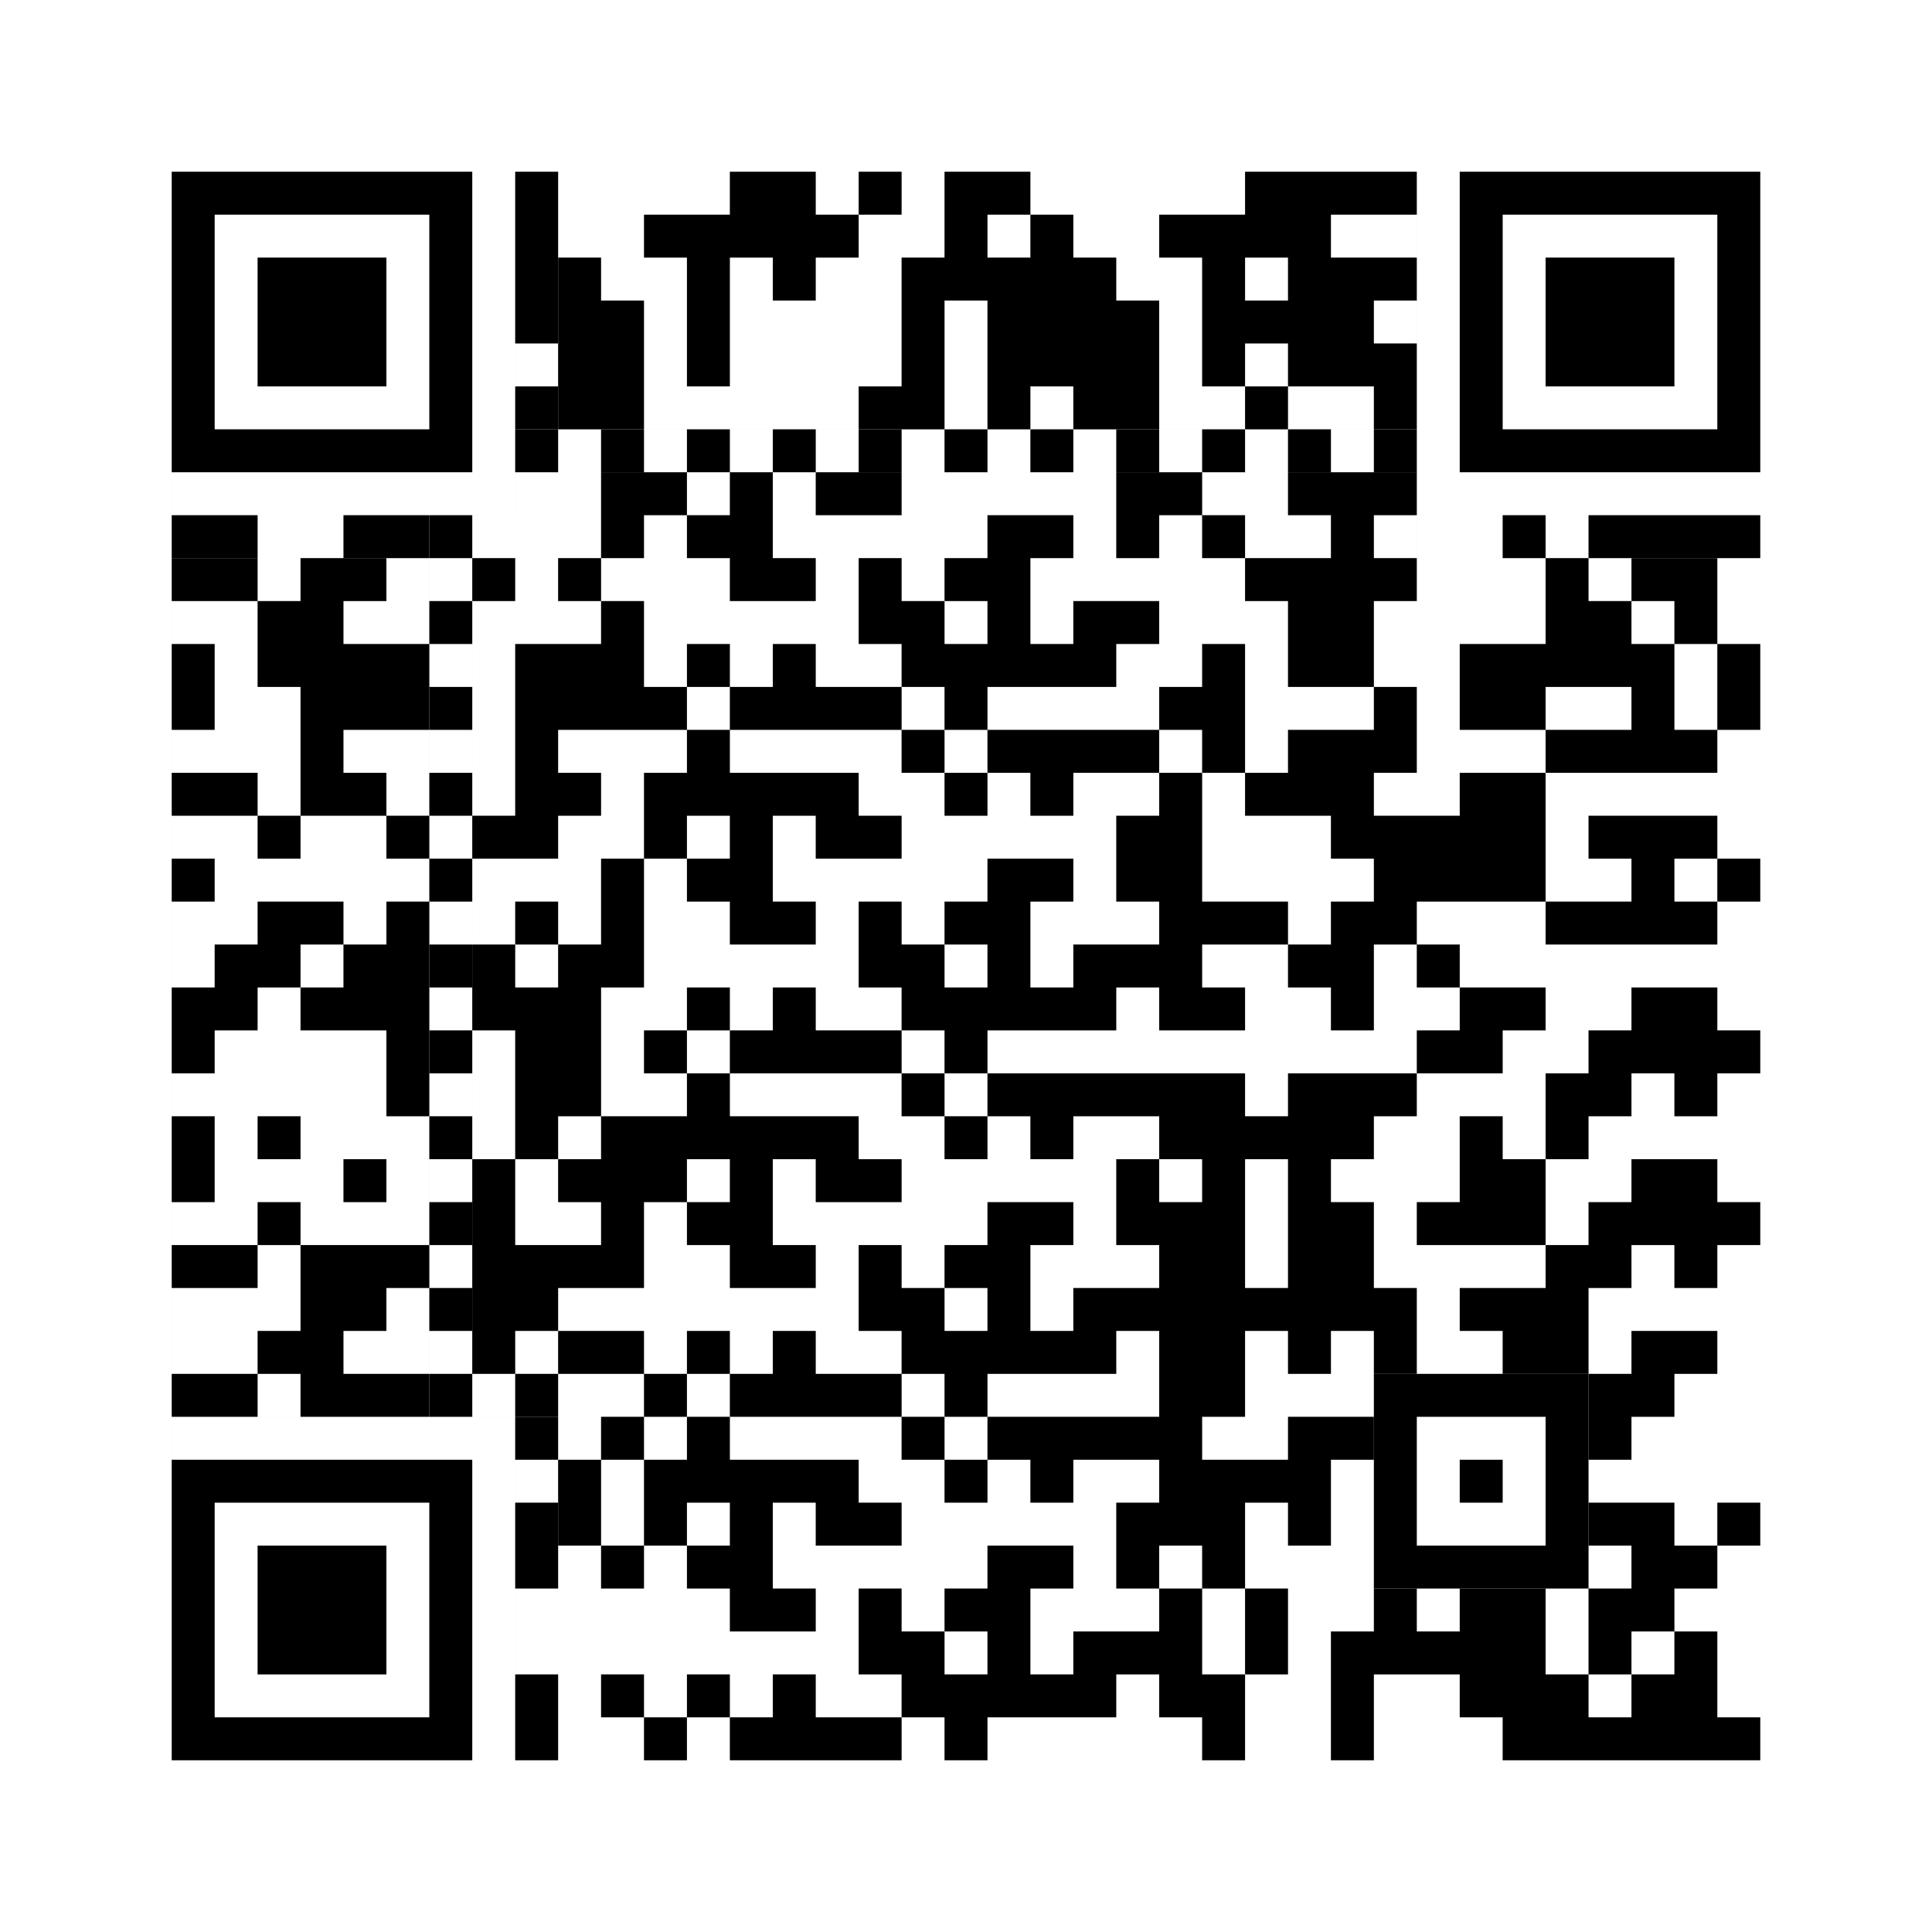
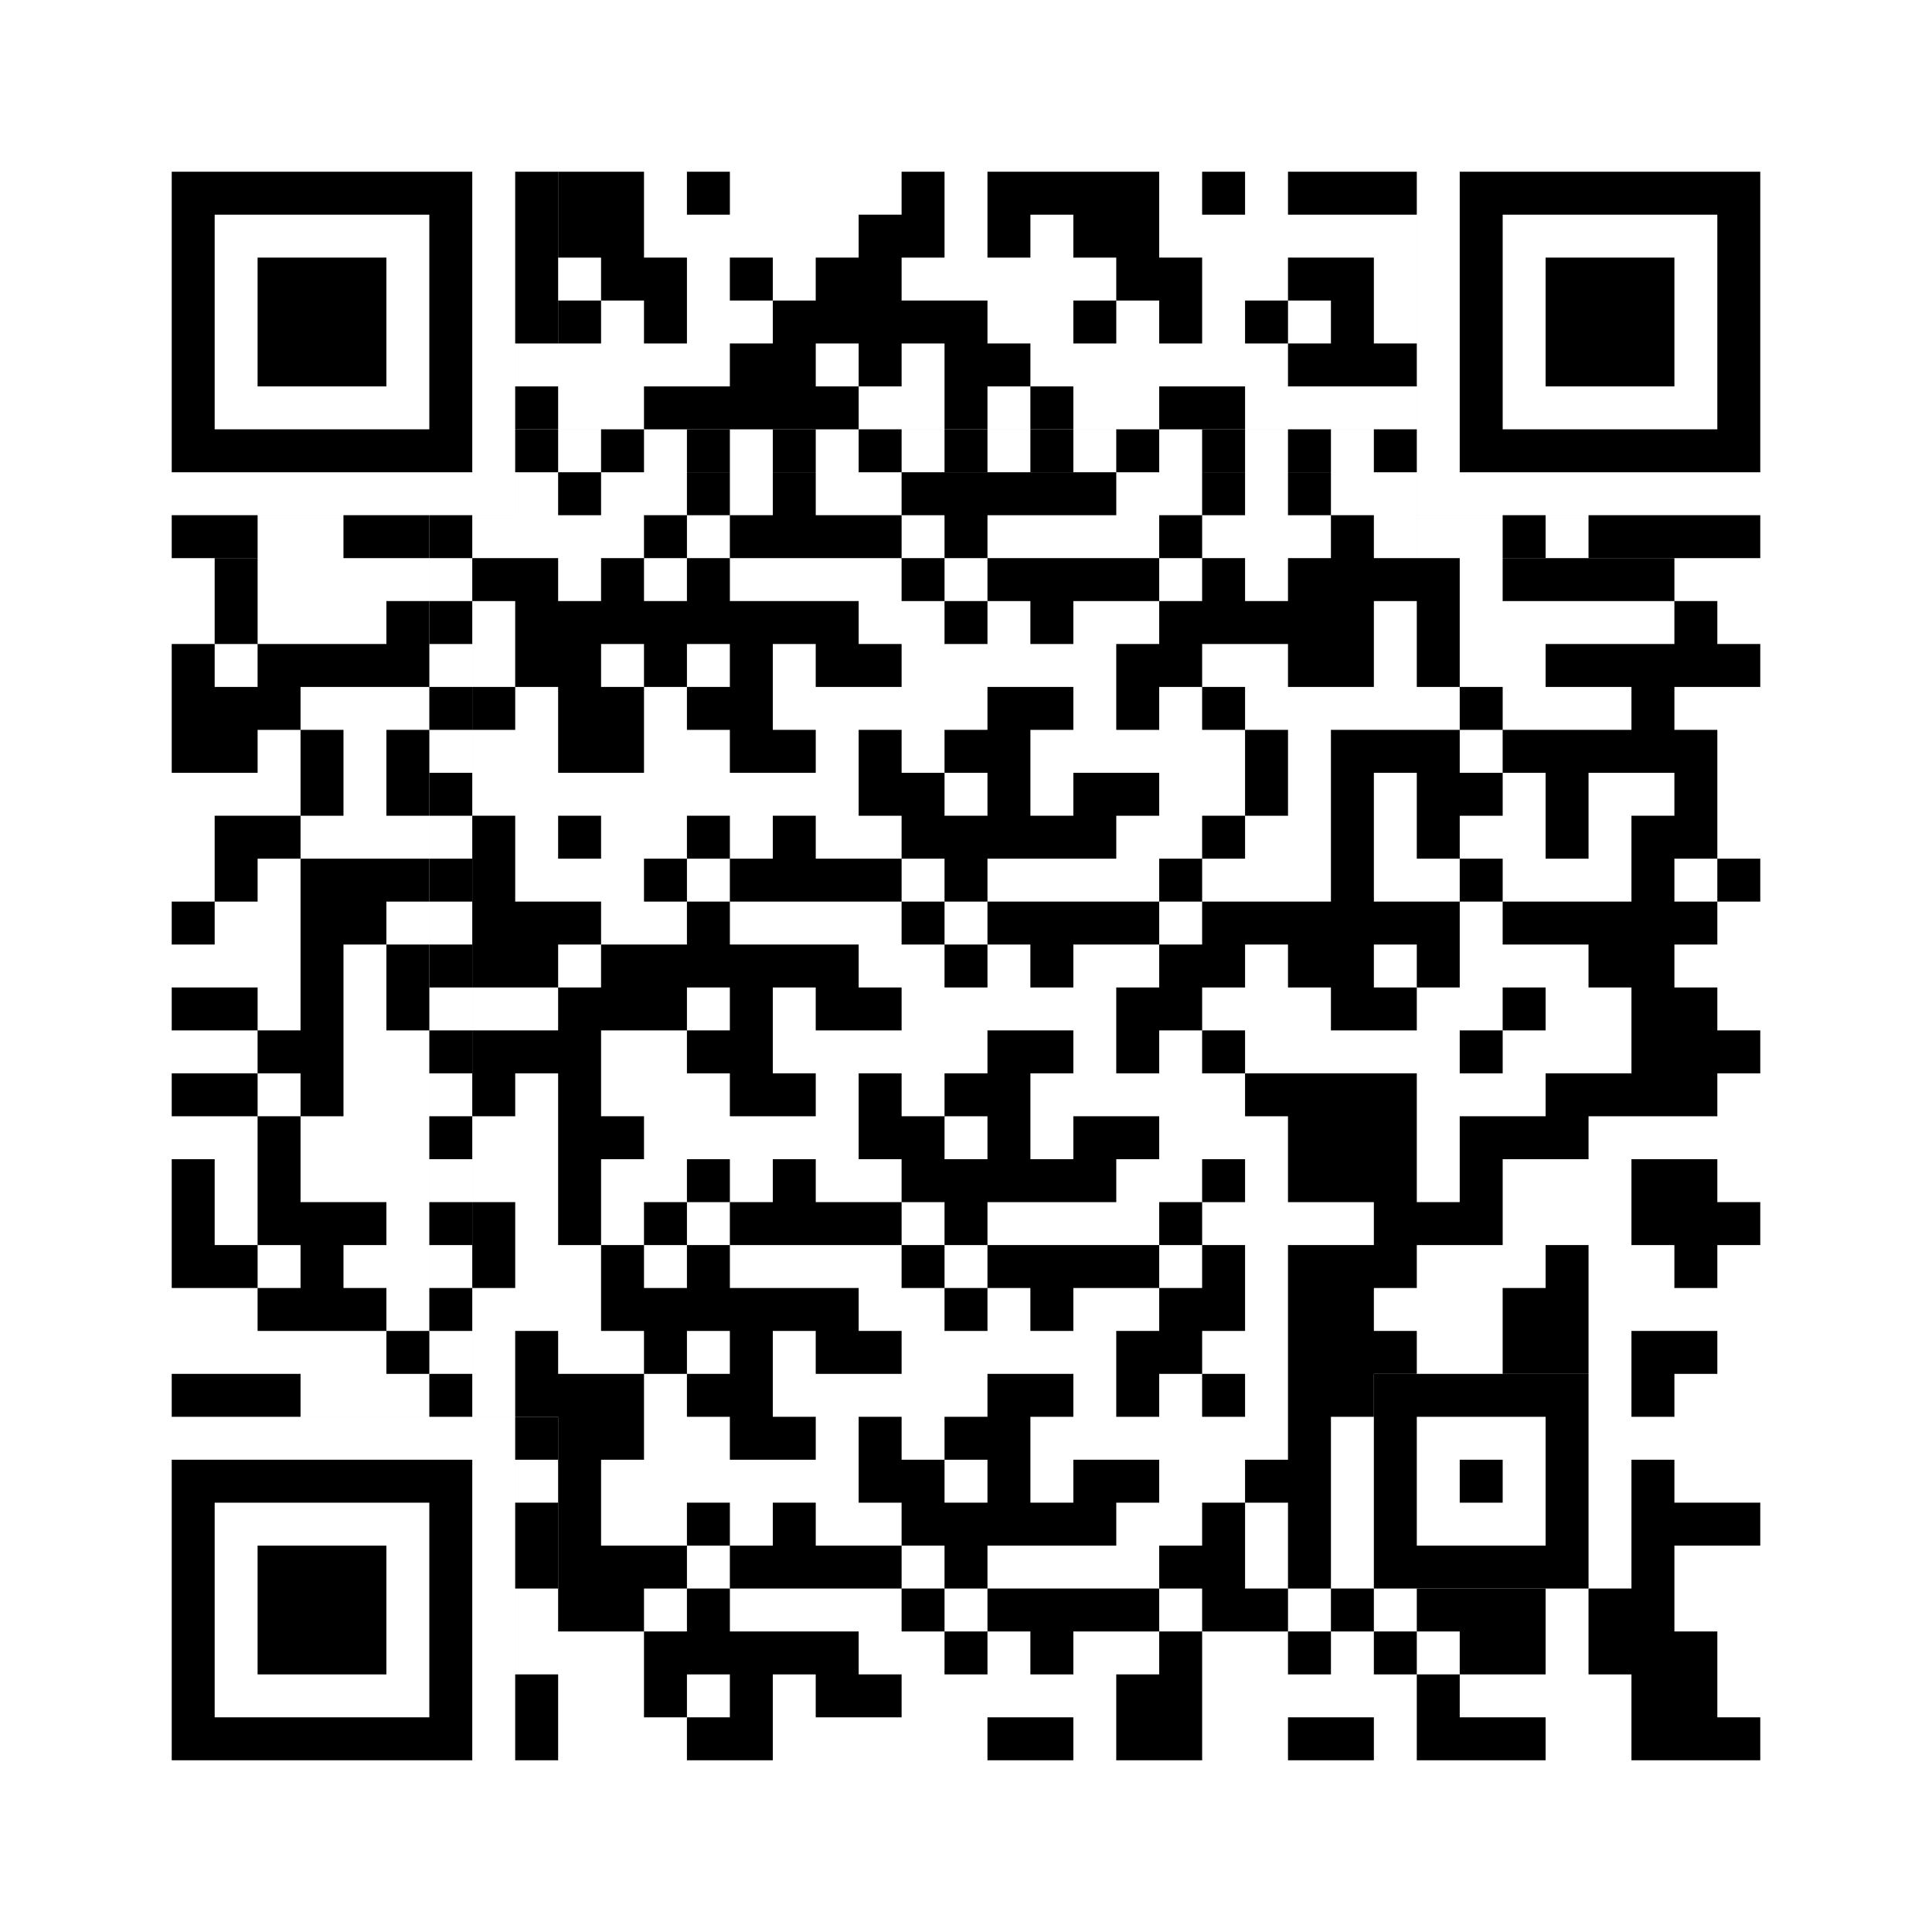
<svg xmlns="http://www.w3.org/2000/svg" class="qr-svg " style="width: 100%; height: auto;" viewBox="0 0 45 45">
  <defs>
    <style>rect{shape-rendering:crispEdges}</style>
  </defs>
-   <path class="qr-4 " stroke="transparent" fill="#fff" fill-opacity="1" d="M13 4 h4 v1 h-4Z M19 4 h1 v1 h-1Z M21 4 h1 v1 h-1Z M24 4 h5 v1 h-5Z M13 5 h2 v1 h-2Z M20 5 h2 v1 h-2Z M23 5 h1 v1 h-1Z M25 5 h2 v1 h-2Z M31 5 h2 v1 h-2Z M14 6 h2 v1 h-2Z M17 6 h1 v1 h-1Z M19 6 h2 v1 h-2Z M26 6 h2 v1 h-2Z M29 6 h1 v1 h-1Z M15 7 h1 v1 h-1Z M17 7 h4 v1 h-4Z M22 7 h1 v1 h-1Z M27 7 h1 v1 h-1Z M32 7 h1 v1 h-1Z M15 8 h1 v1 h-1Z M17 8 h4 v1 h-4Z M22 8 h1 v1 h-1Z M27 8 h1 v1 h-1Z M29 8 h1 v1 h-1Z M15 9 h5 v1 h-5Z M22 9 h1 v1 h-1Z M24 9 h1 v1 h-1Z M27 9 h2 v1 h-2Z M30 9 h2 v1 h-2Z M13 11 h1 v1 h-1Z M16 11 h1 v1 h-1Z M18 11 h1 v1 h-1Z M21 11 h5 v1 h-5Z M28 11 h2 v1 h-2Z M13 12 h1 v1 h-1Z M15 12 h1 v1 h-1Z M18 12 h5 v1 h-5Z M25 12 h1 v1 h-1Z M27 12 h1 v1 h-1Z M29 12 h2 v1 h-2Z M32 12 h1 v1 h-1Z M6 13 h1 v1 h-1Z M9 13 h1 v1 h-1Z M12 13 h1 v1 h-1Z M14 13 h3 v1 h-3Z M19 13 h1 v1 h-1Z M21 13 h1 v1 h-1Z M24 13 h5 v1 h-5Z M33 13 h3 v1 h-3Z M37 13 h1 v1 h-1Z M40 13 h1 v1 h-1Z M4 14 h2 v1 h-2Z M8 14 h2 v1 h-2Z M11 14 h3 v1 h-3Z M15 14 h5 v1 h-5Z M22 14 h1 v1 h-1Z M24 14 h1 v1 h-1Z M27 14 h3 v1 h-3Z M32 14 h4 v1 h-4Z M38 14 h1 v1 h-1Z M40 14 h1 v1 h-1Z M5 15 h1 v1 h-1Z M11 15 h1 v1 h-1Z M15 15 h1 v1 h-1Z M17 15 h1 v1 h-1Z M19 15 h2 v1 h-2Z M26 15 h2 v1 h-2Z M29 15 h1 v1 h-1Z M32 15 h2 v1 h-2Z M39 15 h1 v1 h-1Z M5 16 h2 v1 h-2Z M11 16 h1 v1 h-1Z M16 16 h1 v1 h-1Z M21 16 h1 v1 h-1Z M23 16 h4 v1 h-4Z M29 16 h3 v1 h-3Z M33 16 h1 v1 h-1Z M36 16 h2 v1 h-2Z M39 16 h1 v1 h-1Z M4 17 h3 v1 h-3Z M8 17 h2 v1 h-2Z M11 17 h1 v1 h-1Z M13 17 h3 v1 h-3Z M17 17 h4 v1 h-4Z M22 17 h1 v1 h-1Z M27 17 h1 v1 h-1Z M29 17 h1 v1 h-1Z M33 17 h3 v1 h-3Z M40 17 h1 v1 h-1Z M6 18 h1 v1 h-1Z M9 18 h1 v1 h-1Z M11 18 h1 v1 h-1Z M14 18 h1 v1 h-1Z M20 18 h2 v1 h-2Z M23 18 h1 v1 h-1Z M25 18 h2 v1 h-2Z M28 18 h1 v1 h-1Z M32 18 h2 v1 h-2Z M36 18 h5 v1 h-5Z M4 19 h2 v1 h-2Z M7 19 h2 v1 h-2Z M13 19 h2 v1 h-2Z M16 19 h1 v1 h-1Z M18 19 h1 v1 h-1Z M21 19 h5 v1 h-5Z M28 19 h3 v1 h-3Z M36 19 h1 v1 h-1Z M40 19 h1 v1 h-1Z M5 20 h5 v1 h-5Z M11 20 h3 v1 h-3Z M15 20 h1 v1 h-1Z M18 20 h5 v1 h-5Z M25 20 h1 v1 h-1Z M28 20 h4 v1 h-4Z M36 20 h2 v1 h-2Z M39 20 h1 v1 h-1Z M4 21 h2 v1 h-2Z M8 21 h1 v1 h-1Z M11 21 h1 v1 h-1Z M13 21 h1 v1 h-1Z M15 21 h2 v1 h-2Z M19 21 h1 v1 h-1Z M21 21 h1 v1 h-1Z M24 21 h3 v1 h-3Z M30 21 h1 v1 h-1Z M33 21 h3 v1 h-3Z M40 21 h1 v1 h-1Z M4 22 h1 v1 h-1Z M7 22 h1 v1 h-1Z M12 22 h1 v1 h-1Z M15 22 h5 v1 h-5Z M22 22 h1 v1 h-1Z M24 22 h1 v1 h-1Z M28 22 h2 v1 h-2Z M32 22 h1 v1 h-1Z M34 22 h7 v1 h-7Z M6 23 h1 v1 h-1Z M14 23 h2 v1 h-2Z M17 23 h1 v1 h-1Z M19 23 h2 v1 h-2Z M26 23 h1 v1 h-1Z M29 23 h2 v1 h-2Z M32 23 h2 v1 h-2Z M36 23 h2 v1 h-2Z M40 23 h1 v1 h-1Z M5 24 h4 v1 h-4Z M11 24 h1 v1 h-1Z M14 24 h1 v1 h-1Z M16 24 h1 v1 h-1Z M21 24 h1 v1 h-1Z M23 24 h10 v1 h-10Z M35 24 h2 v1 h-2Z M4 25 h5 v1 h-5Z M11 25 h1 v1 h-1Z M14 25 h2 v1 h-2Z M17 25 h4 v1 h-4Z M22 25 h1 v1 h-1Z M29 25 h1 v1 h-1Z M33 25 h3 v1 h-3Z M38 25 h1 v1 h-1Z M40 25 h1 v1 h-1Z M5 26 h1 v1 h-1Z M7 26 h3 v1 h-3Z M11 26 h1 v1 h-1Z M13 26 h1 v1 h-1Z M20 26 h2 v1 h-2Z M23 26 h1 v1 h-1Z M25 26 h2 v1 h-2Z M32 26 h2 v1 h-2Z M35 26 h1 v1 h-1Z M37 26 h4 v1 h-4Z M5 27 h3 v1 h-3Z M9 27 h1 v1 h-1Z M12 27 h1 v1 h-1Z M16 27 h1 v1 h-1Z M18 27 h1 v1 h-1Z M21 27 h5 v1 h-5Z M27 27 h1 v1 h-1Z M29 27 h1 v1 h-1Z M31 27 h3 v1 h-3Z M36 27 h2 v1 h-2Z M40 27 h1 v1 h-1Z M4 28 h2 v1 h-2Z M7 28 h3 v1 h-3Z M12 28 h2 v1 h-2Z M15 28 h1 v1 h-1Z M18 28 h5 v1 h-5Z M25 28 h1 v1 h-1Z M29 28 h1 v1 h-1Z M32 28 h1 v1 h-1Z M36 28 h1 v1 h-1Z M6 29 h1 v1 h-1Z M15 29 h2 v1 h-2Z M19 29 h1 v1 h-1Z M21 29 h1 v1 h-1Z M24 29 h3 v1 h-3Z M29 29 h1 v1 h-1Z M32 29 h4 v1 h-4Z M38 29 h1 v1 h-1Z M40 29 h1 v1 h-1Z M4 30 h3 v1 h-3Z M9 30 h1 v1 h-1Z M13 30 h7 v1 h-7Z M22 30 h1 v1 h-1Z M24 30 h1 v1 h-1Z M33 30 h1 v1 h-1Z M37 30 h4 v1 h-4Z M4 31 h2 v1 h-2Z M8 31 h2 v1 h-2Z M12 31 h1 v1 h-1Z M15 31 h1 v1 h-1Z M17 31 h1 v1 h-1Z M19 31 h2 v1 h-2Z M26 31 h1 v1 h-1Z M29 31 h1 v1 h-1Z M31 31 h1 v1 h-1Z M33 31 h2 v1 h-2Z M37 31 h1 v1 h-1Z M40 31 h1 v1 h-1Z M6 32 h1 v1 h-1Z M11 32 h1 v1 h-1Z M13 32 h2 v1 h-2Z M16 32 h1 v1 h-1Z M21 32 h1 v1 h-1Z M23 32 h4 v1 h-4Z M29 32 h3 v1 h-3Z M39 32 h2 v1 h-2Z M13 33 h1 v1 h-1Z M15 33 h1 v1 h-1Z M17 33 h4 v1 h-4Z M22 33 h1 v1 h-1Z M28 33 h2 v1 h-2Z M38 33 h3 v1 h-3Z M14 34 h1 v1 h-1Z M20 34 h2 v1 h-2Z M23 34 h1 v1 h-1Z M25 34 h2 v1 h-2Z M31 34 h1 v1 h-1Z M37 34 h4 v1 h-4Z M14 35 h1 v1 h-1Z M16 35 h1 v1 h-1Z M18 35 h1 v1 h-1Z M21 35 h5 v1 h-5Z M29 35 h1 v1 h-1Z M31 35 h1 v1 h-1Z M39 35 h1 v1 h-1Z M13 36 h1 v1 h-1Z M15 36 h1 v1 h-1Z M18 36 h5 v1 h-5Z M25 36 h1 v1 h-1Z M27 36 h1 v1 h-1Z M29 36 h3 v1 h-3Z M37 36 h1 v1 h-1Z M40 36 h1 v1 h-1Z M13 37 h4 v1 h-4Z M19 37 h1 v1 h-1Z M21 37 h1 v1 h-1Z M24 37 h3 v1 h-3Z M28 37 h1 v1 h-1Z M30 37 h2 v1 h-2Z M33 37 h1 v1 h-1Z M36 37 h1 v1 h-1Z M39 37 h2 v1 h-2Z M13 38 h7 v1 h-7Z M22 38 h1 v1 h-1Z M24 38 h1 v1 h-1Z M28 38 h1 v1 h-1Z M30 38 h1 v1 h-1Z M36 38 h1 v1 h-1Z M38 38 h1 v1 h-1Z M40 38 h1 v1 h-1Z M13 39 h1 v1 h-1Z M15 39 h1 v1 h-1Z M17 39 h1 v1 h-1Z M19 39 h2 v1 h-2Z M26 39 h1 v1 h-1Z M29 39 h2 v1 h-2Z M32 39 h2 v1 h-2Z M37 39 h1 v1 h-1Z M40 39 h1 v1 h-1Z M13 40 h2 v1 h-2Z M16 40 h1 v1 h-1Z M21 40 h1 v1 h-1Z M23 40 h5 v1 h-5Z M29 40 h2 v1 h-2Z M32 40 h3 v1 h-3Z " />
+   <path class="qr-4 " stroke="transparent" fill="#fff" fill-opacity="1" d="M15 4 h1 v1 h-1Z M17 4 h4 v1 h-4Z M22 4 h1 v1 h-1Z M27 4 h1 v1 h-1Z M29 4 h1 v1 h-1Z M15 5 h5 v1 h-5Z M22 5 h1 v1 h-1Z M24 5 h1 v1 h-1Z M27 5 h6 v1 h-6Z M13 6 h1 v1 h-1Z M16 6 h1 v1 h-1Z M18 6 h1 v1 h-1Z M21 6 h5 v1 h-5Z M28 6 h2 v1 h-2Z M32 6 h1 v1 h-1Z M14 7 h1 v1 h-1Z M16 7 h2 v1 h-2Z M23 7 h2 v1 h-2Z M26 7 h1 v1 h-1Z M28 7 h1 v1 h-1Z M30 7 h1 v1 h-1Z M32 7 h1 v1 h-1Z M13 8 h4 v1 h-4Z M19 8 h1 v1 h-1Z M21 8 h1 v1 h-1Z M24 8 h6 v1 h-6Z M13 9 h2 v1 h-2Z M20 9 h2 v1 h-2Z M23 9 h1 v1 h-1Z M25 9 h2 v1 h-2Z M29 9 h4 v1 h-4Z M14 11 h2 v1 h-2Z M17 11 h1 v1 h-1Z M19 11 h2 v1 h-2Z M26 11 h2 v1 h-2Z M29 11 h1 v1 h-1Z M31 11 h2 v1 h-2Z M13 12 h2 v1 h-2Z M16 12 h1 v1 h-1Z M21 12 h1 v1 h-1Z M23 12 h4 v1 h-4Z M28 12 h3 v1 h-3Z M32 12 h1 v1 h-1Z M4 13 h1 v1 h-1Z M6 13 h4 v1 h-4Z M13 13 h1 v1 h-1Z M15 13 h1 v1 h-1Z M17 13 h4 v1 h-4Z M22 13 h1 v1 h-1Z M27 13 h1 v1 h-1Z M29 13 h1 v1 h-1Z M34 13 h1 v1 h-1Z M39 13 h2 v1 h-2Z M4 14 h1 v1 h-1Z M6 14 h3 v1 h-3Z M11 14 h1 v1 h-1Z M20 14 h2 v1 h-2Z M23 14 h1 v1 h-1Z M25 14 h2 v1 h-2Z M32 14 h1 v1 h-1Z M34 14 h5 v1 h-5Z M40 14 h1 v1 h-1Z M5 15 h1 v1 h-1Z M11 15 h1 v1 h-1Z M14 15 h1 v1 h-1Z M16 15 h1 v1 h-1Z M18 15 h1 v1 h-1Z M21 15 h5 v1 h-5Z M28 15 h2 v1 h-2Z M32 15 h1 v1 h-1Z M34 15 h2 v1 h-2Z M7 16 h3 v1 h-3Z M12 16 h1 v1 h-1Z M15 16 h1 v1 h-1Z M18 16 h5 v1 h-5Z M25 16 h1 v1 h-1Z M27 16 h1 v1 h-1Z M29 16 h5 v1 h-5Z M35 16 h3 v1 h-3Z M39 16 h2 v1 h-2Z M6 17 h1 v1 h-1Z M8 17 h1 v1 h-1Z M11 17 h2 v1 h-2Z M15 17 h2 v1 h-2Z M19 17 h1 v1 h-1Z M21 17 h1 v1 h-1Z M24 17 h5 v1 h-5Z M30 17 h1 v1 h-1Z M34 17 h1 v1 h-1Z M40 17 h1 v1 h-1Z M4 18 h3 v1 h-3Z M8 18 h1 v1 h-1Z M11 18 h9 v1 h-9Z M22 18 h1 v1 h-1Z M24 18 h1 v1 h-1Z M27 18 h2 v1 h-2Z M30 18 h1 v1 h-1Z M32 18 h1 v1 h-1Z M35 18 h1 v1 h-1Z M37 18 h2 v1 h-2Z M40 18 h1 v1 h-1Z M4 19 h1 v1 h-1Z M7 19 h3 v1 h-3Z M12 19 h1 v1 h-1Z M14 19 h2 v1 h-2Z M17 19 h1 v1 h-1Z M19 19 h2 v1 h-2Z M26 19 h2 v1 h-2Z M29 19 h2 v1 h-2Z M32 19 h1 v1 h-1Z M34 19 h2 v1 h-2Z M37 19 h1 v1 h-1Z M40 19 h1 v1 h-1Z M4 20 h1 v1 h-1Z M6 20 h1 v1 h-1Z M12 20 h3 v1 h-3Z M16 20 h1 v1 h-1Z M21 20 h1 v1 h-1Z M23 20 h4 v1 h-4Z M28 20 h3 v1 h-3Z M32 20 h2 v1 h-2Z M35 20 h3 v1 h-3Z M39 20 h1 v1 h-1Z M5 21 h2 v1 h-2Z M9 21 h1 v1 h-1Z M14 21 h2 v1 h-2Z M17 21 h4 v1 h-4Z M22 21 h1 v1 h-1Z M27 21 h1 v1 h-1Z M34 21 h1 v1 h-1Z M40 21 h1 v1 h-1Z M4 22 h3 v1 h-3Z M8 22 h1 v1 h-1Z M13 22 h1 v1 h-1Z M20 22 h2 v1 h-2Z M23 22 h1 v1 h-1Z M25 22 h2 v1 h-2Z M29 22 h1 v1 h-1Z M32 22 h1 v1 h-1Z M34 22 h3 v1 h-3Z M39 22 h2 v1 h-2Z M6 23 h1 v1 h-1Z M8 23 h1 v1 h-1Z M11 23 h2 v1 h-2Z M16 23 h1 v1 h-1Z M18 23 h1 v1 h-1Z M21 23 h5 v1 h-5Z M28 23 h3 v1 h-3Z M33 23 h2 v1 h-2Z M36 23 h2 v1 h-2Z M40 23 h1 v1 h-1Z M4 24 h2 v1 h-2Z M8 24 h2 v1 h-2Z M14 24 h2 v1 h-2Z M18 24 h5 v1 h-5Z M25 24 h1 v1 h-1Z M27 24 h1 v1 h-1Z M29 24 h5 v1 h-5Z M35 24 h3 v1 h-3Z M6 25 h1 v1 h-1Z M8 25 h2 v1 h-2Z M12 25 h1 v1 h-1Z M14 25 h3 v1 h-3Z M19 25 h1 v1 h-1Z M21 25 h1 v1 h-1Z M24 25 h5 v1 h-5Z M33 25 h3 v1 h-3Z M40 25 h1 v1 h-1Z M4 26 h2 v1 h-2Z M7 26 h3 v1 h-3Z M11 26 h2 v1 h-2Z M15 26 h5 v1 h-5Z M22 26 h1 v1 h-1Z M24 26 h1 v1 h-1Z M27 26 h3 v1 h-3Z M33 26 h1 v1 h-1Z M37 26 h4 v1 h-4Z M5 27 h1 v1 h-1Z M7 27 h3 v1 h-3Z M11 27 h2 v1 h-2Z M14 27 h2 v1 h-2Z M17 27 h1 v1 h-1Z M19 27 h2 v1 h-2Z M26 27 h2 v1 h-2Z M29 27 h1 v1 h-1Z M33 27 h1 v1 h-1Z M35 27 h3 v1 h-3Z M40 27 h1 v1 h-1Z M5 28 h1 v1 h-1Z M9 28 h1 v1 h-1Z M12 28 h1 v1 h-1Z M14 28 h1 v1 h-1Z M16 28 h1 v1 h-1Z M21 28 h1 v1 h-1Z M23 28 h4 v1 h-4Z M28 28 h4 v1 h-4Z M35 28 h3 v1 h-3Z M6 29 h1 v1 h-1Z M8 29 h2 v1 h-2Z M12 29 h2 v1 h-2Z M15 29 h1 v1 h-1Z M17 29 h4 v1 h-4Z M22 29 h1 v1 h-1Z M27 29 h1 v1 h-1Z M29 29 h1 v1 h-1Z M33 29 h3 v1 h-3Z M37 29 h2 v1 h-2Z M40 29 h1 v1 h-1Z M4 30 h2 v1 h-2Z M9 30 h1 v1 h-1Z M11 30 h3 v1 h-3Z M20 30 h2 v1 h-2Z M23 30 h1 v1 h-1Z M25 30 h2 v1 h-2Z M29 30 h1 v1 h-1Z M32 30 h3 v1 h-3Z M37 30 h4 v1 h-4Z M4 31 h5 v1 h-5Z M11 31 h1 v1 h-1Z M13 31 h2 v1 h-2Z M16 31 h1 v1 h-1Z M18 31 h1 v1 h-1Z M21 31 h5 v1 h-5Z M28 31 h2 v1 h-2Z M33 31 h2 v1 h-2Z M37 31 h1 v1 h-1Z M40 31 h1 v1 h-1Z M7 32 h3 v1 h-3Z M11 32 h1 v1 h-1Z M15 32 h1 v1 h-1Z M18 32 h5 v1 h-5Z M25 32 h1 v1 h-1Z M27 32 h1 v1 h-1Z M29 32 h1 v1 h-1Z M37 32 h1 v1 h-1Z M39 32 h2 v1 h-2Z M15 33 h2 v1 h-2Z M19 33 h1 v1 h-1Z M21 33 h1 v1 h-1Z M24 33 h6 v1 h-6Z M31 33 h1 v1 h-1Z M37 33 h4 v1 h-4Z M14 34 h6 v1 h-6Z M22 34 h1 v1 h-1Z M24 34 h1 v1 h-1Z M27 34 h2 v1 h-2Z M31 34 h1 v1 h-1Z M37 34 h1 v1 h-1Z M39 34 h2 v1 h-2Z M14 35 h2 v1 h-2Z M17 35 h1 v1 h-1Z M19 35 h2 v1 h-2Z M26 35 h2 v1 h-2Z M29 35 h1 v1 h-1Z M31 35 h1 v1 h-1Z M37 35 h1 v1 h-1Z M16 36 h1 v1 h-1Z M21 36 h1 v1 h-1Z M23 36 h4 v1 h-4Z M29 36 h1 v1 h-1Z M31 36 h1 v1 h-1Z M37 36 h1 v1 h-1Z M39 36 h2 v1 h-2Z M15 37 h1 v1 h-1Z M17 37 h4 v1 h-4Z M22 37 h1 v1 h-1Z M27 37 h1 v1 h-1Z M30 37 h1 v1 h-1Z M32 37 h1 v1 h-1Z M36 37 h1 v1 h-1Z M39 37 h2 v1 h-2Z M13 38 h2 v1 h-2Z M20 38 h2 v1 h-2Z M23 38 h1 v1 h-1Z M25 38 h2 v1 h-2Z M28 38 h2 v1 h-2Z M31 38 h1 v1 h-1Z M33 38 h1 v1 h-1Z M36 38 h1 v1 h-1Z M40 38 h1 v1 h-1Z M13 39 h2 v1 h-2Z M16 39 h1 v1 h-1Z M18 39 h1 v1 h-1Z M21 39 h5 v1 h-5Z M28 39 h5 v1 h-5Z M34 39 h4 v1 h-4Z M40 39 h1 v1 h-1Z M13 40 h3 v1 h-3Z M18 40 h5 v1 h-5Z M25 40 h1 v1 h-1Z M28 40 h2 v1 h-2Z M32 40 h1 v1 h-1Z M36 40 h2 v1 h-2Z " />
  <path class="qr-6 " stroke="transparent" fill="#fff" fill-opacity="1" d="M5 5 h5 v1 h-5Z M35 5 h5 v1 h-5Z M5 6 h1 v1 h-1Z M9 6 h1 v1 h-1Z M35 6 h1 v1 h-1Z M39 6 h1 v1 h-1Z M5 7 h1 v1 h-1Z M9 7 h1 v1 h-1Z M35 7 h1 v1 h-1Z M39 7 h1 v1 h-1Z M5 8 h1 v1 h-1Z M9 8 h1 v1 h-1Z M35 8 h1 v1 h-1Z M39 8 h1 v1 h-1Z M5 9 h5 v1 h-5Z M35 9 h5 v1 h-5Z M5 35 h5 v1 h-5Z M5 36 h1 v1 h-1Z M9 36 h1 v1 h-1Z M5 37 h1 v1 h-1Z M9 37 h1 v1 h-1Z M5 38 h1 v1 h-1Z M9 38 h1 v1 h-1Z M5 39 h5 v1 h-5Z " />
  <path class="qr-8 " stroke="transparent" fill="#fff" fill-opacity="1" d="M11 4 h1 v1 h-1Z M33 4 h1 v1 h-1Z M11 5 h1 v1 h-1Z M33 5 h1 v1 h-1Z M11 6 h1 v1 h-1Z M33 6 h1 v1 h-1Z M11 7 h1 v1 h-1Z M33 7 h1 v1 h-1Z M11 8 h1 v1 h-1Z M33 8 h1 v1 h-1Z M11 9 h1 v1 h-1Z M33 9 h1 v1 h-1Z M11 10 h1 v1 h-1Z M33 10 h1 v1 h-1Z M4 11 h8 v1 h-8Z M33 11 h8 v1 h-8Z M4 33 h8 v1 h-8Z M11 34 h1 v1 h-1Z M11 35 h1 v1 h-1Z M11 36 h1 v1 h-1Z M11 37 h1 v1 h-1Z M11 38 h1 v1 h-1Z M11 39 h1 v1 h-1Z M11 40 h1 v1 h-1Z " />
  <path class="qr-10 " stroke="transparent" fill="#fff" fill-opacity="1" d="M33 33 h3 v1 h-3Z M33 34 h1 v1 h-1Z M35 34 h1 v1 h-1Z M33 35 h3 v1 h-3Z " />
  <path class="qr-12 " stroke="transparent" fill="#fff" fill-opacity="1" d="M13 10 h1 v1 h-1Z M15 10 h1 v1 h-1Z M17 10 h1 v1 h-1Z M19 10 h1 v1 h-1Z M21 10 h1 v1 h-1Z M23 10 h1 v1 h-1Z M25 10 h1 v1 h-1Z M27 10 h1 v1 h-1Z M29 10 h1 v1 h-1Z M31 10 h1 v1 h-1Z M10 13 h1 v1 h-1Z M10 15 h1 v1 h-1Z M10 17 h1 v1 h-1Z M10 19 h1 v1 h-1Z M10 21 h1 v1 h-1Z M10 23 h1 v1 h-1Z M10 25 h1 v1 h-1Z M10 27 h1 v1 h-1Z M10 29 h1 v1 h-1Z M10 31 h1 v1 h-1Z " />
  <path class="qr-14 " stroke="transparent" fill="#fff" fill-opacity="1" d="M12 8 h1 v1 h-1Z M12 11 h1 v1 h-1Z M6 12 h2 v1 h-2Z M11 12 h2 v1 h-2Z M33 12 h2 v1 h-2Z M36 12 h1 v1 h-1Z M12 34 h1 v1 h-1Z M12 37 h1 v1 h-1Z M12 38 h1 v1 h-1Z " />
  <path class="qr-18 " stroke="transparent" fill="#fff" fill-opacity="1" d="M0 0 h45 v1 h-45Z M0 1 h45 v1 h-45Z M0 2 h45 v1 h-45Z M0 3 h45 v1 h-45Z M0 4 h4 v1 h-4Z M41 4 h4 v1 h-4Z M0 5 h4 v1 h-4Z M41 5 h4 v1 h-4Z M0 6 h4 v1 h-4Z M41 6 h4 v1 h-4Z M0 7 h4 v1 h-4Z M41 7 h4 v1 h-4Z M0 8 h4 v1 h-4Z M41 8 h4 v1 h-4Z M0 9 h4 v1 h-4Z M41 9 h4 v1 h-4Z M0 10 h4 v1 h-4Z M41 10 h4 v1 h-4Z M0 11 h4 v1 h-4Z M41 11 h4 v1 h-4Z M0 12 h4 v1 h-4Z M41 12 h4 v1 h-4Z M0 13 h4 v1 h-4Z M41 13 h4 v1 h-4Z M0 14 h4 v1 h-4Z M41 14 h4 v1 h-4Z M0 15 h4 v1 h-4Z M41 15 h4 v1 h-4Z M0 16 h4 v1 h-4Z M41 16 h4 v1 h-4Z M0 17 h4 v1 h-4Z M41 17 h4 v1 h-4Z M0 18 h4 v1 h-4Z M41 18 h4 v1 h-4Z M0 19 h4 v1 h-4Z M41 19 h4 v1 h-4Z M0 20 h4 v1 h-4Z M41 20 h4 v1 h-4Z M0 21 h4 v1 h-4Z M41 21 h4 v1 h-4Z M0 22 h4 v1 h-4Z M41 22 h4 v1 h-4Z M0 23 h4 v1 h-4Z M41 23 h4 v1 h-4Z M0 24 h4 v1 h-4Z M41 24 h4 v1 h-4Z M0 25 h4 v1 h-4Z M41 25 h4 v1 h-4Z M0 26 h4 v1 h-4Z M41 26 h4 v1 h-4Z M0 27 h4 v1 h-4Z M41 27 h4 v1 h-4Z M0 28 h4 v1 h-4Z M41 28 h4 v1 h-4Z M0 29 h4 v1 h-4Z M41 29 h4 v1 h-4Z M0 30 h4 v1 h-4Z M41 30 h4 v1 h-4Z M0 31 h4 v1 h-4Z M41 31 h4 v1 h-4Z M0 32 h4 v1 h-4Z M41 32 h4 v1 h-4Z M0 33 h4 v1 h-4Z M41 33 h4 v1 h-4Z M0 34 h4 v1 h-4Z M41 34 h4 v1 h-4Z M0 35 h4 v1 h-4Z M41 35 h4 v1 h-4Z M0 36 h4 v1 h-4Z M41 36 h4 v1 h-4Z M0 37 h4 v1 h-4Z M41 37 h4 v1 h-4Z M0 38 h4 v1 h-4Z M41 38 h4 v1 h-4Z M0 39 h4 v1 h-4Z M41 39 h4 v1 h-4Z M0 40 h4 v1 h-4Z M41 40 h4 v1 h-4Z M0 41 h45 v1 h-45Z M0 42 h45 v1 h-45Z M0 43 h45 v1 h-45Z M0 44 h45 v1 h-45Z " />
  <path class="qr-512 " stroke="transparent" fill="#000" fill-opacity="1" d="M12 33 h1 v1 h-1Z " />
-   <path class="qr-1024 " stroke="transparent" fill="#000" fill-opacity="1" d="M17 4 h2 v1 h-2Z M20 4 h1 v1 h-1Z M22 4 h2 v1 h-2Z M29 4 h4 v1 h-4Z M15 5 h5 v1 h-5Z M22 5 h1 v1 h-1Z M24 5 h1 v1 h-1Z M27 5 h4 v1 h-4Z M13 6 h1 v1 h-1Z M16 6 h1 v1 h-1Z M18 6 h1 v1 h-1Z M21 6 h5 v1 h-5Z M28 6 h1 v1 h-1Z M30 6 h3 v1 h-3Z M13 7 h2 v1 h-2Z M16 7 h1 v1 h-1Z M21 7 h1 v1 h-1Z M23 7 h4 v1 h-4Z M28 7 h4 v1 h-4Z M13 8 h2 v1 h-2Z M16 8 h1 v1 h-1Z M21 8 h1 v1 h-1Z M23 8 h4 v1 h-4Z M28 8 h1 v1 h-1Z M30 8 h3 v1 h-3Z M13 9 h2 v1 h-2Z M20 9 h2 v1 h-2Z M23 9 h1 v1 h-1Z M25 9 h2 v1 h-2Z M29 9 h1 v1 h-1Z M32 9 h1 v1 h-1Z M14 11 h2 v1 h-2Z M17 11 h1 v1 h-1Z M19 11 h2 v1 h-2Z M26 11 h2 v1 h-2Z M30 11 h3 v1 h-3Z M14 12 h1 v1 h-1Z M16 12 h2 v1 h-2Z M23 12 h2 v1 h-2Z M26 12 h1 v1 h-1Z M28 12 h1 v1 h-1Z M31 12 h1 v1 h-1Z M4 13 h2 v1 h-2Z M7 13 h2 v1 h-2Z M11 13 h1 v1 h-1Z M13 13 h1 v1 h-1Z M17 13 h2 v1 h-2Z M20 13 h1 v1 h-1Z M22 13 h2 v1 h-2Z M29 13 h4 v1 h-4Z M36 13 h1 v1 h-1Z M38 13 h2 v1 h-2Z M6 14 h2 v1 h-2Z M14 14 h1 v1 h-1Z M20 14 h2 v1 h-2Z M23 14 h1 v1 h-1Z M25 14 h2 v1 h-2Z M30 14 h2 v1 h-2Z M36 14 h2 v1 h-2Z M39 14 h1 v1 h-1Z M4 15 h1 v1 h-1Z M6 15 h4 v1 h-4Z M12 15 h3 v1 h-3Z M16 15 h1 v1 h-1Z M18 15 h1 v1 h-1Z M21 15 h5 v1 h-5Z M28 15 h1 v1 h-1Z M30 15 h2 v1 h-2Z M34 15 h5 v1 h-5Z M40 15 h1 v1 h-1Z M4 16 h1 v1 h-1Z M7 16 h3 v1 h-3Z M12 16 h4 v1 h-4Z M17 16 h4 v1 h-4Z M22 16 h1 v1 h-1Z M27 16 h2 v1 h-2Z M32 16 h1 v1 h-1Z M34 16 h2 v1 h-2Z M38 16 h1 v1 h-1Z M40 16 h1 v1 h-1Z M7 17 h1 v1 h-1Z M12 17 h1 v1 h-1Z M16 17 h1 v1 h-1Z M21 17 h1 v1 h-1Z M23 17 h4 v1 h-4Z M28 17 h1 v1 h-1Z M30 17 h3 v1 h-3Z M36 17 h4 v1 h-4Z M4 18 h2 v1 h-2Z M7 18 h2 v1 h-2Z M12 18 h2 v1 h-2Z M15 18 h5 v1 h-5Z M22 18 h1 v1 h-1Z M24 18 h1 v1 h-1Z M27 18 h1 v1 h-1Z M29 18 h3 v1 h-3Z M34 18 h2 v1 h-2Z M6 19 h1 v1 h-1Z M9 19 h1 v1 h-1Z M11 19 h2 v1 h-2Z M15 19 h1 v1 h-1Z M17 19 h1 v1 h-1Z M19 19 h2 v1 h-2Z M26 19 h2 v1 h-2Z M31 19 h5 v1 h-5Z M37 19 h3 v1 h-3Z M4 20 h1 v1 h-1Z M14 20 h1 v1 h-1Z M16 20 h2 v1 h-2Z M23 20 h2 v1 h-2Z M26 20 h2 v1 h-2Z M32 20 h4 v1 h-4Z M38 20 h1 v1 h-1Z M40 20 h1 v1 h-1Z M6 21 h2 v1 h-2Z M9 21 h1 v1 h-1Z M12 21 h1 v1 h-1Z M14 21 h1 v1 h-1Z M17 21 h2 v1 h-2Z M20 21 h1 v1 h-1Z M22 21 h2 v1 h-2Z M27 21 h3 v1 h-3Z M31 21 h2 v1 h-2Z M36 21 h4 v1 h-4Z M5 22 h2 v1 h-2Z M8 22 h2 v1 h-2Z M11 22 h1 v1 h-1Z M13 22 h2 v1 h-2Z M20 22 h2 v1 h-2Z M23 22 h1 v1 h-1Z M25 22 h3 v1 h-3Z M30 22 h2 v1 h-2Z M33 22 h1 v1 h-1Z M4 23 h2 v1 h-2Z M7 23 h3 v1 h-3Z M11 23 h3 v1 h-3Z M16 23 h1 v1 h-1Z M18 23 h1 v1 h-1Z M21 23 h5 v1 h-5Z M27 23 h2 v1 h-2Z M31 23 h1 v1 h-1Z M34 23 h2 v1 h-2Z M38 23 h2 v1 h-2Z M4 24 h1 v1 h-1Z M9 24 h1 v1 h-1Z M12 24 h2 v1 h-2Z M15 24 h1 v1 h-1Z M17 24 h4 v1 h-4Z M22 24 h1 v1 h-1Z M33 24 h2 v1 h-2Z M37 24 h4 v1 h-4Z M9 25 h1 v1 h-1Z M12 25 h2 v1 h-2Z M16 25 h1 v1 h-1Z M21 25 h1 v1 h-1Z M23 25 h6 v1 h-6Z M30 25 h3 v1 h-3Z M36 25 h2 v1 h-2Z M39 25 h1 v1 h-1Z M4 26 h1 v1 h-1Z M6 26 h1 v1 h-1Z M12 26 h1 v1 h-1Z M14 26 h6 v1 h-6Z M22 26 h1 v1 h-1Z M24 26 h1 v1 h-1Z M27 26 h5 v1 h-5Z M34 26 h1 v1 h-1Z M36 26 h1 v1 h-1Z M4 27 h1 v1 h-1Z M8 27 h1 v1 h-1Z M11 27 h1 v1 h-1Z M13 27 h3 v1 h-3Z M17 27 h1 v1 h-1Z M19 27 h2 v1 h-2Z M26 27 h1 v1 h-1Z M28 27 h1 v1 h-1Z M30 27 h1 v1 h-1Z M34 27 h2 v1 h-2Z M38 27 h2 v1 h-2Z M6 28 h1 v1 h-1Z M11 28 h1 v1 h-1Z M14 28 h1 v1 h-1Z M16 28 h2 v1 h-2Z M23 28 h2 v1 h-2Z M26 28 h3 v1 h-3Z M30 28 h2 v1 h-2Z M33 28 h3 v1 h-3Z M37 28 h4 v1 h-4Z M4 29 h2 v1 h-2Z M7 29 h3 v1 h-3Z M11 29 h4 v1 h-4Z M17 29 h2 v1 h-2Z M20 29 h1 v1 h-1Z M22 29 h2 v1 h-2Z M27 29 h2 v1 h-2Z M30 29 h2 v1 h-2Z M36 29 h2 v1 h-2Z M39 29 h1 v1 h-1Z M7 30 h2 v1 h-2Z M11 30 h2 v1 h-2Z M20 30 h2 v1 h-2Z M23 30 h1 v1 h-1Z M25 30 h8 v1 h-8Z M34 30 h3 v1 h-3Z M6 31 h2 v1 h-2Z M11 31 h1 v1 h-1Z M13 31 h2 v1 h-2Z M16 31 h1 v1 h-1Z M18 31 h1 v1 h-1Z M21 31 h5 v1 h-5Z M27 31 h2 v1 h-2Z M30 31 h1 v1 h-1Z M32 31 h1 v1 h-1Z M35 31 h2 v1 h-2Z M38 31 h2 v1 h-2Z M4 32 h2 v1 h-2Z M7 32 h3 v1 h-3Z M12 32 h1 v1 h-1Z M15 32 h1 v1 h-1Z M17 32 h4 v1 h-4Z M22 32 h1 v1 h-1Z M27 32 h2 v1 h-2Z M37 32 h2 v1 h-2Z M14 33 h1 v1 h-1Z M16 33 h1 v1 h-1Z M21 33 h1 v1 h-1Z M23 33 h5 v1 h-5Z M30 33 h2 v1 h-2Z M37 33 h1 v1 h-1Z M13 34 h1 v1 h-1Z M15 34 h5 v1 h-5Z M22 34 h1 v1 h-1Z M24 34 h1 v1 h-1Z M27 34 h4 v1 h-4Z M13 35 h1 v1 h-1Z M15 35 h1 v1 h-1Z M17 35 h1 v1 h-1Z M19 35 h2 v1 h-2Z M26 35 h3 v1 h-3Z M30 35 h1 v1 h-1Z M37 35 h2 v1 h-2Z M40 35 h1 v1 h-1Z M14 36 h1 v1 h-1Z M16 36 h2 v1 h-2Z M23 36 h2 v1 h-2Z M26 36 h1 v1 h-1Z M28 36 h1 v1 h-1Z M38 36 h2 v1 h-2Z M17 37 h2 v1 h-2Z M20 37 h1 v1 h-1Z M22 37 h2 v1 h-2Z M27 37 h1 v1 h-1Z M29 37 h1 v1 h-1Z M32 37 h1 v1 h-1Z M34 37 h2 v1 h-2Z M37 37 h2 v1 h-2Z M20 38 h2 v1 h-2Z M23 38 h1 v1 h-1Z M25 38 h3 v1 h-3Z M29 38 h1 v1 h-1Z M31 38 h5 v1 h-5Z M37 38 h1 v1 h-1Z M39 38 h1 v1 h-1Z M14 39 h1 v1 h-1Z M16 39 h1 v1 h-1Z M18 39 h1 v1 h-1Z M21 39 h5 v1 h-5Z M27 39 h2 v1 h-2Z M31 39 h1 v1 h-1Z M34 39 h3 v1 h-3Z M38 39 h2 v1 h-2Z M15 40 h1 v1 h-1Z M17 40 h4 v1 h-4Z M22 40 h1 v1 h-1Z M28 40 h1 v1 h-1Z M31 40 h1 v1 h-1Z M35 40 h6 v1 h-6Z " />
+   <path class="qr-1024 " stroke="transparent" fill="#000" fill-opacity="1" d="M13 4 h2 v1 h-2Z M16 4 h1 v1 h-1Z M21 4 h1 v1 h-1Z M23 4 h4 v1 h-4Z M28 4 h1 v1 h-1Z M30 4 h3 v1 h-3Z M13 5 h2 v1 h-2Z M20 5 h2 v1 h-2Z M23 5 h1 v1 h-1Z M25 5 h2 v1 h-2Z M14 6 h2 v1 h-2Z M17 6 h1 v1 h-1Z M19 6 h2 v1 h-2Z M26 6 h2 v1 h-2Z M30 6 h2 v1 h-2Z M13 7 h1 v1 h-1Z M15 7 h1 v1 h-1Z M18 7 h5 v1 h-5Z M25 7 h1 v1 h-1Z M27 7 h1 v1 h-1Z M29 7 h1 v1 h-1Z M31 7 h1 v1 h-1Z M17 8 h2 v1 h-2Z M20 8 h1 v1 h-1Z M22 8 h2 v1 h-2Z M30 8 h3 v1 h-3Z M15 9 h5 v1 h-5Z M22 9 h1 v1 h-1Z M24 9 h1 v1 h-1Z M27 9 h2 v1 h-2Z M13 11 h1 v1 h-1Z M16 11 h1 v1 h-1Z M18 11 h1 v1 h-1Z M21 11 h5 v1 h-5Z M28 11 h1 v1 h-1Z M30 11 h1 v1 h-1Z M15 12 h1 v1 h-1Z M17 12 h4 v1 h-4Z M22 12 h1 v1 h-1Z M27 12 h1 v1 h-1Z M31 12 h1 v1 h-1Z M5 13 h1 v1 h-1Z M11 13 h2 v1 h-2Z M14 13 h1 v1 h-1Z M16 13 h1 v1 h-1Z M21 13 h1 v1 h-1Z M23 13 h4 v1 h-4Z M28 13 h1 v1 h-1Z M30 13 h4 v1 h-4Z M35 13 h4 v1 h-4Z M5 14 h1 v1 h-1Z M9 14 h1 v1 h-1Z M12 14 h8 v1 h-8Z M22 14 h1 v1 h-1Z M24 14 h1 v1 h-1Z M27 14 h5 v1 h-5Z M33 14 h1 v1 h-1Z M39 14 h1 v1 h-1Z M4 15 h1 v1 h-1Z M6 15 h4 v1 h-4Z M12 15 h2 v1 h-2Z M15 15 h1 v1 h-1Z M17 15 h1 v1 h-1Z M19 15 h2 v1 h-2Z M26 15 h2 v1 h-2Z M30 15 h2 v1 h-2Z M33 15 h1 v1 h-1Z M36 15 h5 v1 h-5Z M4 16 h3 v1 h-3Z M11 16 h1 v1 h-1Z M13 16 h2 v1 h-2Z M16 16 h2 v1 h-2Z M23 16 h2 v1 h-2Z M26 16 h1 v1 h-1Z M28 16 h1 v1 h-1Z M34 16 h1 v1 h-1Z M38 16 h1 v1 h-1Z M4 17 h2 v1 h-2Z M7 17 h1 v1 h-1Z M9 17 h1 v1 h-1Z M13 17 h2 v1 h-2Z M17 17 h2 v1 h-2Z M20 17 h1 v1 h-1Z M22 17 h2 v1 h-2Z M29 17 h1 v1 h-1Z M31 17 h3 v1 h-3Z M35 17 h5 v1 h-5Z M7 18 h1 v1 h-1Z M9 18 h1 v1 h-1Z M20 18 h2 v1 h-2Z M23 18 h1 v1 h-1Z M25 18 h2 v1 h-2Z M29 18 h1 v1 h-1Z M31 18 h1 v1 h-1Z M33 18 h2 v1 h-2Z M36 18 h1 v1 h-1Z M39 18 h1 v1 h-1Z M5 19 h2 v1 h-2Z M11 19 h1 v1 h-1Z M13 19 h1 v1 h-1Z M16 19 h1 v1 h-1Z M18 19 h1 v1 h-1Z M21 19 h5 v1 h-5Z M28 19 h1 v1 h-1Z M31 19 h1 v1 h-1Z M33 19 h1 v1 h-1Z M36 19 h1 v1 h-1Z M38 19 h2 v1 h-2Z M5 20 h1 v1 h-1Z M7 20 h3 v1 h-3Z M11 20 h1 v1 h-1Z M15 20 h1 v1 h-1Z M17 20 h4 v1 h-4Z M22 20 h1 v1 h-1Z M27 20 h1 v1 h-1Z M31 20 h1 v1 h-1Z M34 20 h1 v1 h-1Z M38 20 h1 v1 h-1Z M40 20 h1 v1 h-1Z M4 21 h1 v1 h-1Z M7 21 h2 v1 h-2Z M11 21 h3 v1 h-3Z M16 21 h1 v1 h-1Z M21 21 h1 v1 h-1Z M23 21 h4 v1 h-4Z M28 21 h6 v1 h-6Z M35 21 h5 v1 h-5Z M7 22 h1 v1 h-1Z M9 22 h1 v1 h-1Z M11 22 h2 v1 h-2Z M14 22 h6 v1 h-6Z M22 22 h1 v1 h-1Z M24 22 h1 v1 h-1Z M27 22 h2 v1 h-2Z M30 22 h2 v1 h-2Z M33 22 h1 v1 h-1Z M37 22 h2 v1 h-2Z M4 23 h2 v1 h-2Z M7 23 h1 v1 h-1Z M9 23 h1 v1 h-1Z M13 23 h3 v1 h-3Z M17 23 h1 v1 h-1Z M19 23 h2 v1 h-2Z M26 23 h2 v1 h-2Z M31 23 h2 v1 h-2Z M35 23 h1 v1 h-1Z M38 23 h2 v1 h-2Z M6 24 h2 v1 h-2Z M11 24 h3 v1 h-3Z M16 24 h2 v1 h-2Z M23 24 h2 v1 h-2Z M26 24 h1 v1 h-1Z M28 24 h1 v1 h-1Z M34 24 h1 v1 h-1Z M38 24 h3 v1 h-3Z M4 25 h2 v1 h-2Z M7 25 h1 v1 h-1Z M11 25 h1 v1 h-1Z M13 25 h1 v1 h-1Z M17 25 h2 v1 h-2Z M20 25 h1 v1 h-1Z M22 25 h2 v1 h-2Z M29 25 h4 v1 h-4Z M36 25 h4 v1 h-4Z M6 26 h1 v1 h-1Z M13 26 h2 v1 h-2Z M20 26 h2 v1 h-2Z M23 26 h1 v1 h-1Z M25 26 h2 v1 h-2Z M30 26 h3 v1 h-3Z M34 26 h3 v1 h-3Z M4 27 h1 v1 h-1Z M6 27 h1 v1 h-1Z M13 27 h1 v1 h-1Z M16 27 h1 v1 h-1Z M18 27 h1 v1 h-1Z M21 27 h5 v1 h-5Z M28 27 h1 v1 h-1Z M30 27 h3 v1 h-3Z M34 27 h1 v1 h-1Z M38 27 h2 v1 h-2Z M4 28 h1 v1 h-1Z M6 28 h3 v1 h-3Z M11 28 h1 v1 h-1Z M13 28 h1 v1 h-1Z M15 28 h1 v1 h-1Z M17 28 h4 v1 h-4Z M22 28 h1 v1 h-1Z M27 28 h1 v1 h-1Z M32 28 h3 v1 h-3Z M38 28 h3 v1 h-3Z M4 29 h2 v1 h-2Z M7 29 h1 v1 h-1Z M11 29 h1 v1 h-1Z M14 29 h1 v1 h-1Z M16 29 h1 v1 h-1Z M21 29 h1 v1 h-1Z M23 29 h4 v1 h-4Z M28 29 h1 v1 h-1Z M30 29 h3 v1 h-3Z M36 29 h1 v1 h-1Z M39 29 h1 v1 h-1Z M6 30 h3 v1 h-3Z M14 30 h6 v1 h-6Z M22 30 h1 v1 h-1Z M24 30 h1 v1 h-1Z M27 30 h2 v1 h-2Z M30 30 h2 v1 h-2Z M35 30 h2 v1 h-2Z M9 31 h1 v1 h-1Z M12 31 h1 v1 h-1Z M15 31 h1 v1 h-1Z M17 31 h1 v1 h-1Z M19 31 h2 v1 h-2Z M26 31 h2 v1 h-2Z M30 31 h3 v1 h-3Z M35 31 h2 v1 h-2Z M38 31 h2 v1 h-2Z M4 32 h3 v1 h-3Z M12 32 h3 v1 h-3Z M16 32 h2 v1 h-2Z M23 32 h2 v1 h-2Z M26 32 h1 v1 h-1Z M28 32 h1 v1 h-1Z M30 32 h2 v1 h-2Z M38 32 h1 v1 h-1Z M13 33 h2 v1 h-2Z M17 33 h2 v1 h-2Z M20 33 h1 v1 h-1Z M22 33 h2 v1 h-2Z M30 33 h1 v1 h-1Z M13 34 h1 v1 h-1Z M20 34 h2 v1 h-2Z M23 34 h1 v1 h-1Z M25 34 h2 v1 h-2Z M29 34 h2 v1 h-2Z M38 34 h1 v1 h-1Z M13 35 h1 v1 h-1Z M16 35 h1 v1 h-1Z M18 35 h1 v1 h-1Z M21 35 h5 v1 h-5Z M28 35 h1 v1 h-1Z M30 35 h1 v1 h-1Z M38 35 h3 v1 h-3Z M13 36 h3 v1 h-3Z M17 36 h4 v1 h-4Z M22 36 h1 v1 h-1Z M27 36 h2 v1 h-2Z M30 36 h1 v1 h-1Z M38 36 h1 v1 h-1Z M13 37 h2 v1 h-2Z M16 37 h1 v1 h-1Z M21 37 h1 v1 h-1Z M23 37 h4 v1 h-4Z M28 37 h2 v1 h-2Z M31 37 h1 v1 h-1Z M33 37 h3 v1 h-3Z M37 37 h2 v1 h-2Z M15 38 h5 v1 h-5Z M22 38 h1 v1 h-1Z M24 38 h1 v1 h-1Z M27 38 h1 v1 h-1Z M30 38 h1 v1 h-1Z M32 38 h1 v1 h-1Z M34 38 h2 v1 h-2Z M37 38 h3 v1 h-3Z M15 39 h1 v1 h-1Z M17 39 h1 v1 h-1Z M19 39 h2 v1 h-2Z M26 39 h2 v1 h-2Z M33 39 h1 v1 h-1Z M38 39 h2 v1 h-2Z M16 40 h2 v1 h-2Z M23 40 h2 v1 h-2Z M26 40 h2 v1 h-2Z M30 40 h2 v1 h-2Z M33 40 h3 v1 h-3Z M38 40 h3 v1 h-3Z " />
  <path class="qr-1536 " stroke="transparent" fill="#000" fill-opacity="1" d="M4 4 h7 v1 h-7Z M34 4 h7 v1 h-7Z M4 5 h1 v1 h-1Z M10 5 h1 v1 h-1Z M34 5 h1 v1 h-1Z M40 5 h1 v1 h-1Z M4 6 h1 v1 h-1Z M10 6 h1 v1 h-1Z M34 6 h1 v1 h-1Z M40 6 h1 v1 h-1Z M4 7 h1 v1 h-1Z M10 7 h1 v1 h-1Z M34 7 h1 v1 h-1Z M40 7 h1 v1 h-1Z M4 8 h1 v1 h-1Z M10 8 h1 v1 h-1Z M34 8 h1 v1 h-1Z M40 8 h1 v1 h-1Z M4 9 h1 v1 h-1Z M10 9 h1 v1 h-1Z M34 9 h1 v1 h-1Z M40 9 h1 v1 h-1Z M4 10 h7 v1 h-7Z M34 10 h7 v1 h-7Z M4 34 h7 v1 h-7Z M4 35 h1 v1 h-1Z M10 35 h1 v1 h-1Z M4 36 h1 v1 h-1Z M10 36 h1 v1 h-1Z M4 37 h1 v1 h-1Z M10 37 h1 v1 h-1Z M4 38 h1 v1 h-1Z M10 38 h1 v1 h-1Z M4 39 h1 v1 h-1Z M10 39 h1 v1 h-1Z M4 40 h7 v1 h-7Z " />
  <path class="qr-2560 " stroke="transparent" fill="#000" fill-opacity="1" d="M32 32 h5 v1 h-5Z M32 33 h1 v1 h-1Z M36 33 h1 v1 h-1Z M32 34 h1 v1 h-1Z M34 34 h1 v1 h-1Z M36 34 h1 v1 h-1Z M32 35 h1 v1 h-1Z M36 35 h1 v1 h-1Z M32 36 h5 v1 h-5Z " />
  <path class="qr-3072 " stroke="transparent" fill="#000" fill-opacity="1" d="M12 10 h1 v1 h-1Z M14 10 h1 v1 h-1Z M16 10 h1 v1 h-1Z M18 10 h1 v1 h-1Z M20 10 h1 v1 h-1Z M22 10 h1 v1 h-1Z M24 10 h1 v1 h-1Z M26 10 h1 v1 h-1Z M28 10 h1 v1 h-1Z M30 10 h1 v1 h-1Z M32 10 h1 v1 h-1Z M10 12 h1 v1 h-1Z M10 14 h1 v1 h-1Z M10 16 h1 v1 h-1Z M10 18 h1 v1 h-1Z M10 20 h1 v1 h-1Z M10 22 h1 v1 h-1Z M10 24 h1 v1 h-1Z M10 26 h1 v1 h-1Z M10 28 h1 v1 h-1Z M10 30 h1 v1 h-1Z M10 32 h1 v1 h-1Z " />
  <path class="qr-3584 " stroke="transparent" fill="#000" fill-opacity="1" d="M12 4 h1 v1 h-1Z M12 5 h1 v1 h-1Z M12 6 h1 v1 h-1Z M12 7 h1 v1 h-1Z M12 9 h1 v1 h-1Z M4 12 h2 v1 h-2Z M8 12 h2 v1 h-2Z M35 12 h1 v1 h-1Z M37 12 h4 v1 h-4Z M12 35 h1 v1 h-1Z M12 36 h1 v1 h-1Z M12 39 h1 v1 h-1Z M12 40 h1 v1 h-1Z " />
  <path class="qr-5632 " stroke="transparent" fill="#000" fill-opacity="1" d="M6 6 h3 v1 h-3Z M36 6 h3 v1 h-3Z M6 7 h3 v1 h-3Z M36 7 h3 v1 h-3Z M6 8 h3 v1 h-3Z M36 8 h3 v1 h-3Z M6 36 h3 v1 h-3Z M6 37 h3 v1 h-3Z M6 38 h3 v1 h-3Z " />
</svg>
